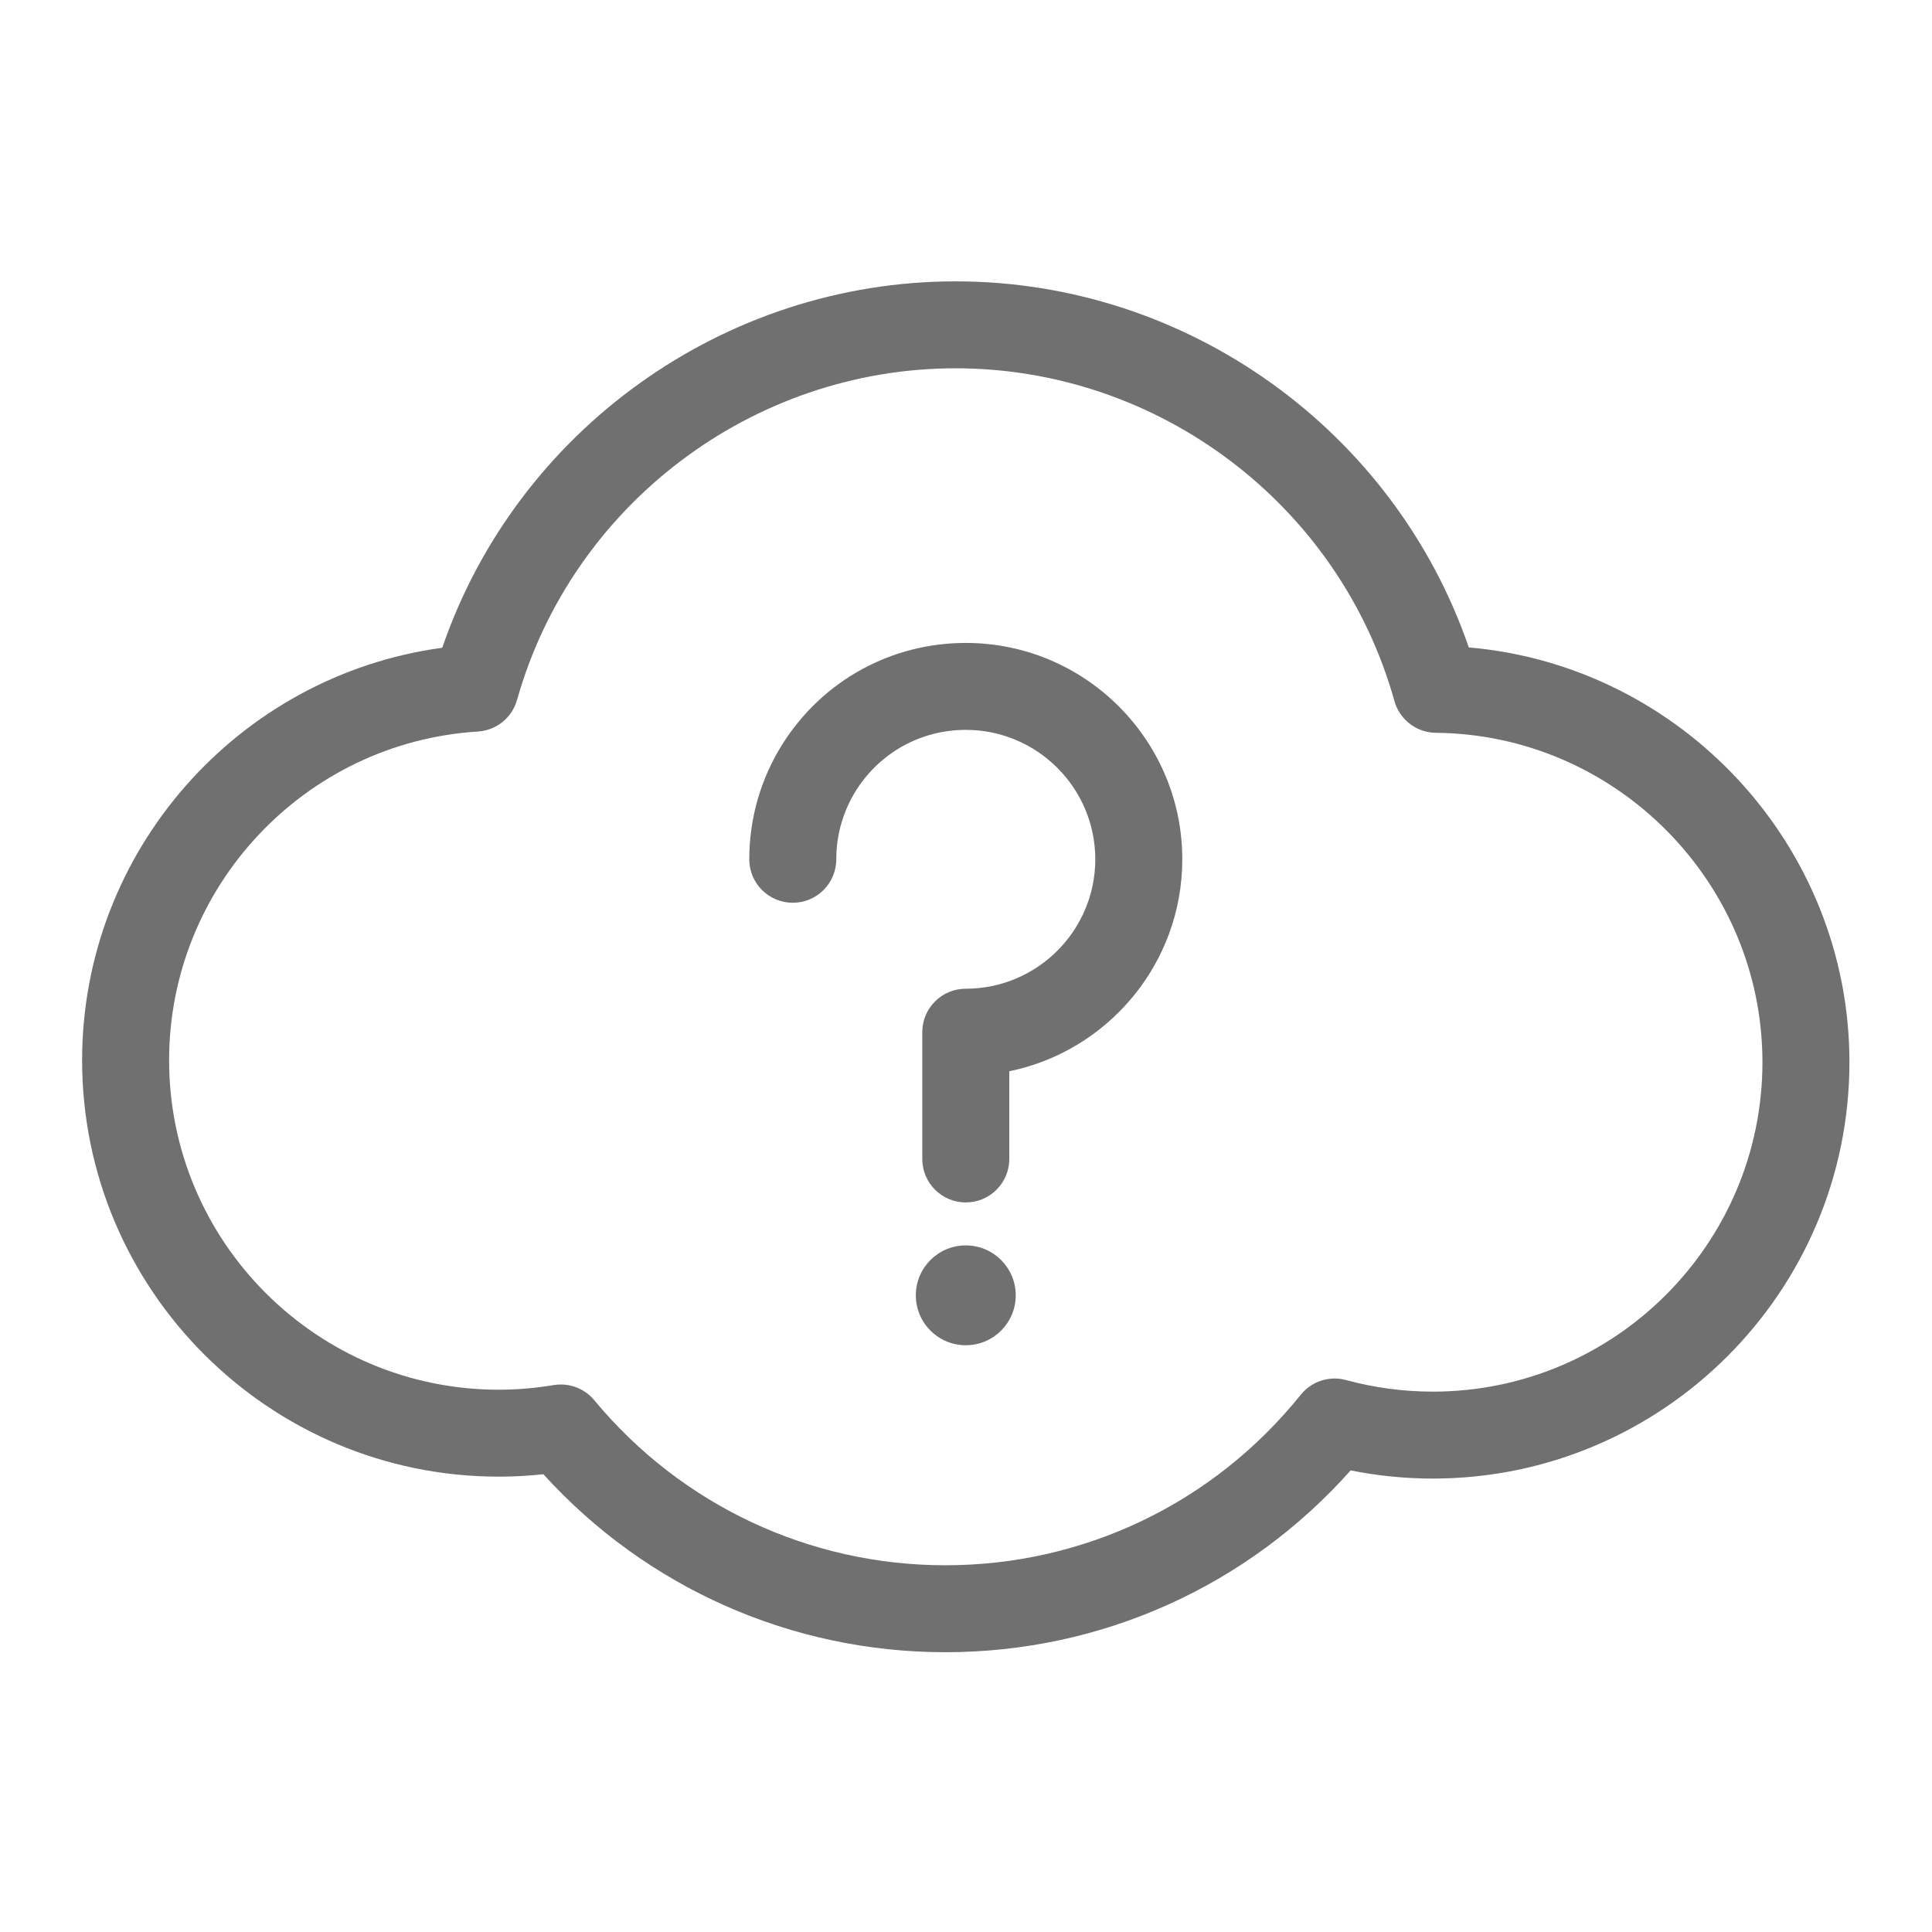
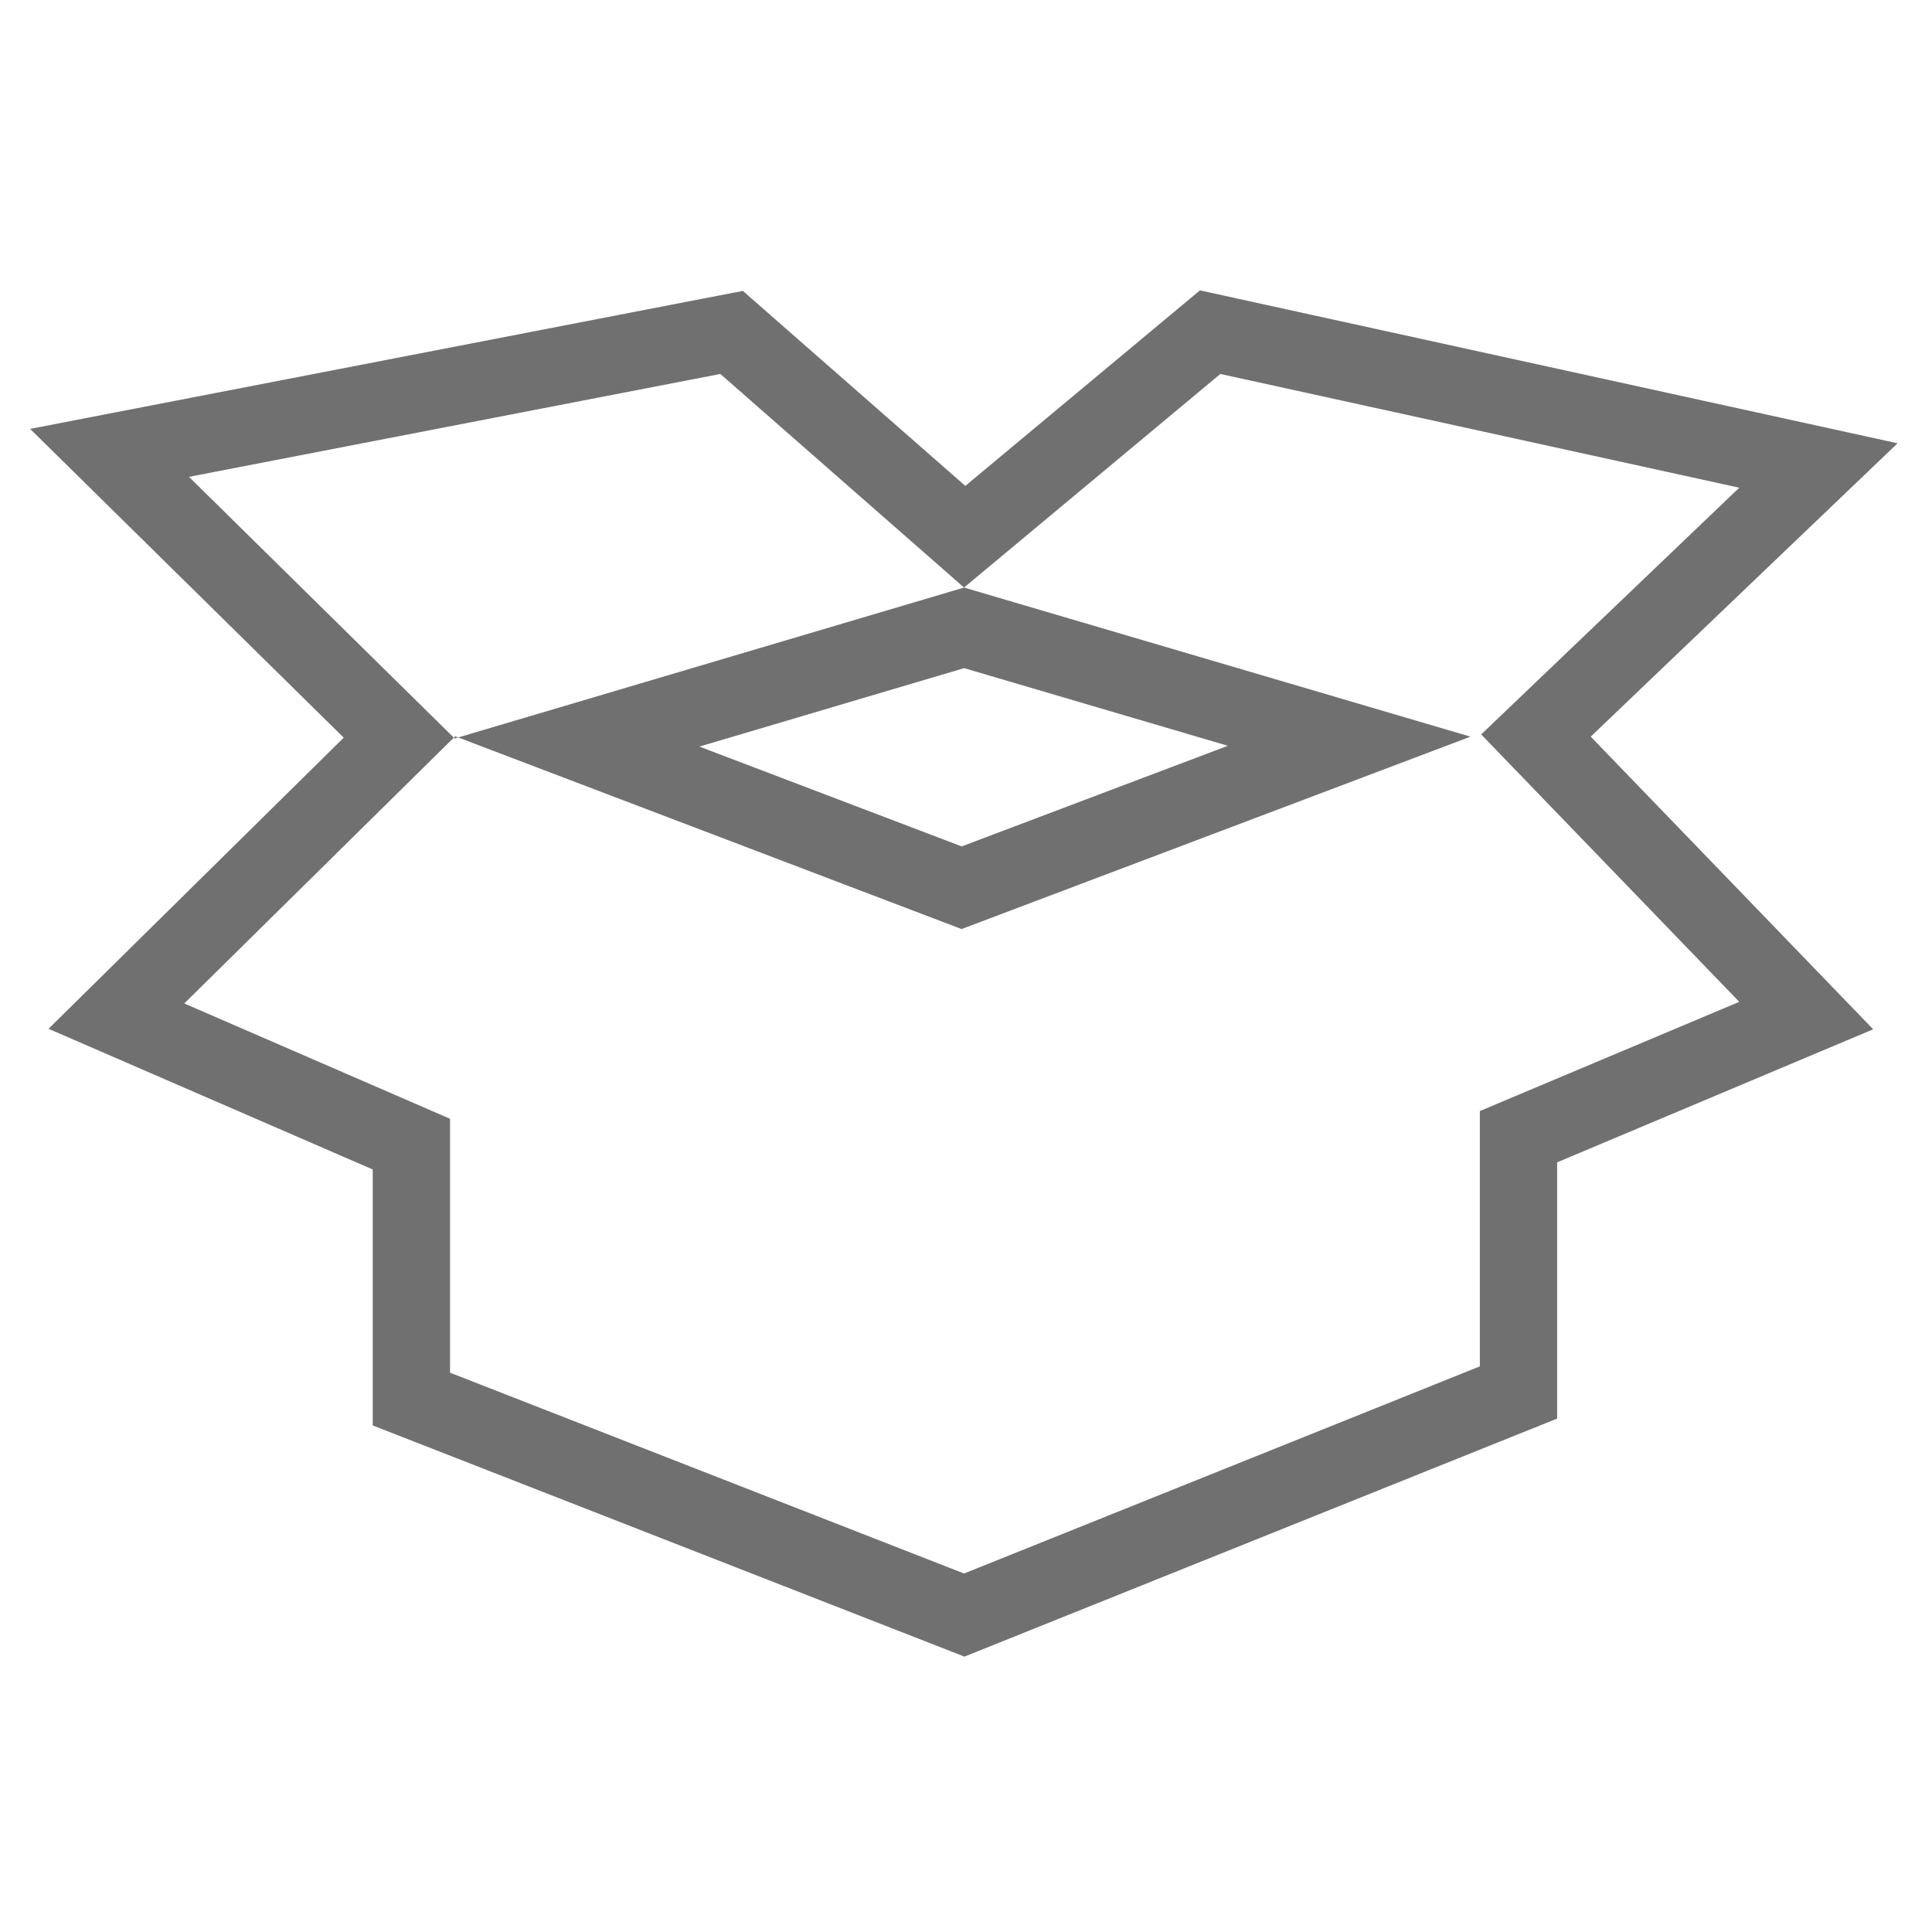
- <svg xmlns="http://www.w3.org/2000/svg" t="1584032443541" class="icon" viewBox="0 0 1024 1024" version="1.1" p-id="5113" width="200" height="200">
+ <svg xmlns="http://www.w3.org/2000/svg" t="1584033684065" class="icon" viewBox="0 0 1024 1024" version="1.1" p-id="6453" width="200" height="200">
  <defs>
    <style type="text/css" />
  </defs>
-   <path d="M759.395 737.594c-15.488 0-30.947-2.067-45.949-6.14a23.055 23.055 0 0 0-24.024 7.799c-46.157 57.434-114.817 90.374-188.365 90.374-72.154 0-139.972-31.887-186.071-87.476a23.046 23.046 0 0 0-17.754-8.34c-1.256 0-2.529 0.097-3.804 0.311-9.723 1.629-19.505 2.454-29.056 2.454-96.355 0-174.739-78.331-174.739-174.62 0-91.971 71.882-168.498 163.656-174.228a23.045 23.045 0 0 0 20.756-16.745C303.227 267.487 398.81 195.205 506.474 195.205c107.946 0 203.588 72.518 232.598 176.353 2.755 9.884 11.724 16.75 21.989 16.849 95.433 0.887 173.068 79.206 173.068 174.574 0 96.278-78.383 174.614-174.733 174.614m19.095-394.45C738.927 228.105 629.396 149.124 506.474 149.124c-122.899 0-232.568 79.078-272.076 194.198C126.141 358.021 43.521 451.121 43.521 561.955 43.52 683.652 142.592 782.655 264.371 782.655c7.809 0 15.712-0.433 23.626-1.285 54.55 60.111 131.469 94.337 213.056 94.337 82.684 0 160.164-34.94 214.817-96.365a220.991 220.991 0 0 0 43.523 4.332c121.775 0 220.845-99.003 220.845-220.694 0-114.826-89.041-210.09-201.748-219.836" fill="#707070" p-id="5114" />
-   <path d="M511.885 660.088c-14.624 0-26.481 11.848-26.481 26.461 0 14.612 11.857 26.455 26.479 26.455 14.624 0 26.479-11.843 26.479-26.455 0-14.614-11.855-26.461-26.479-26.461M511.885 340.767c-39.558 0-75.82 19.958-97.014 53.395-11.608 18.322-17.741 39.514-17.741 61.28 0 12.723 10.323 23.04 23.055 23.04 12.732 0 23.055-10.317 23.055-23.04 0-13.029 3.666-25.695 10.588-36.627 12.687-20.022 34.388-31.968 58.054-31.968 37.846 0 68.643 30.775 68.643 68.595 0 37.827-30.797 68.595-68.643 68.595-12.732 0-23.055 10.317-23.055 23.04v67.197c0 12.723 10.323 23.04 23.055 23.04 12.733 0 23.057-10.317 23.057-23.04v-46.483c52.261-10.697 91.698-57.007 91.698-112.349 0-63.227-51.478-114.675-114.755-114.675" fill="#707070" p-id="5115" />
+   <path d="M509.663 492.421l269.724-101.974-268.421-79.034-268.118 79.454 266.815 101.554z m1.339-138.297l139.778 41.157-141.068 53.334-139.016-52.912 140.306-41.578z" fill="#707070" p-id="6454" />
+   <path d="M843.117 390.433l107.037-102.33 55.593-53.148-75.127-16.468-275.034-60.293-19.587-4.295-15.405 12.839-108.954 90.798-102.838-90.135-15.088-13.224-19.698 3.813-281.641 54.536-76.405 14.795 55.454 54.604 110.754 109.056-113.267 111.708-43.188 42.592 55.642 24.146 116.193 50.422v135.668l26.055 10.179 272.447 106.441 15.112 5.904 15.057-6.046 273.385-109.787 25.696-10.32V616.071l112.429-47.331 55.085-23.19-41.505-43.006-108.204-112.112z m-58.765 198.443v135.324L510.966 833.987l-272.447-106.441v-134.572L97.669 531.853l142.86-140.894-140.37-138.22 281.641-54.536 129.165 113.209 135.848-113.209 275.034 60.293-136.784 130.769 136.784 141.728-137.497 57.883z" fill="#707070" p-id="6455" />
+   <path d="M242.846 390.867l-1.604-0.61-0.713 0.702 0.463 0.457z" fill="#707070" p-id="6456" />
</svg>
